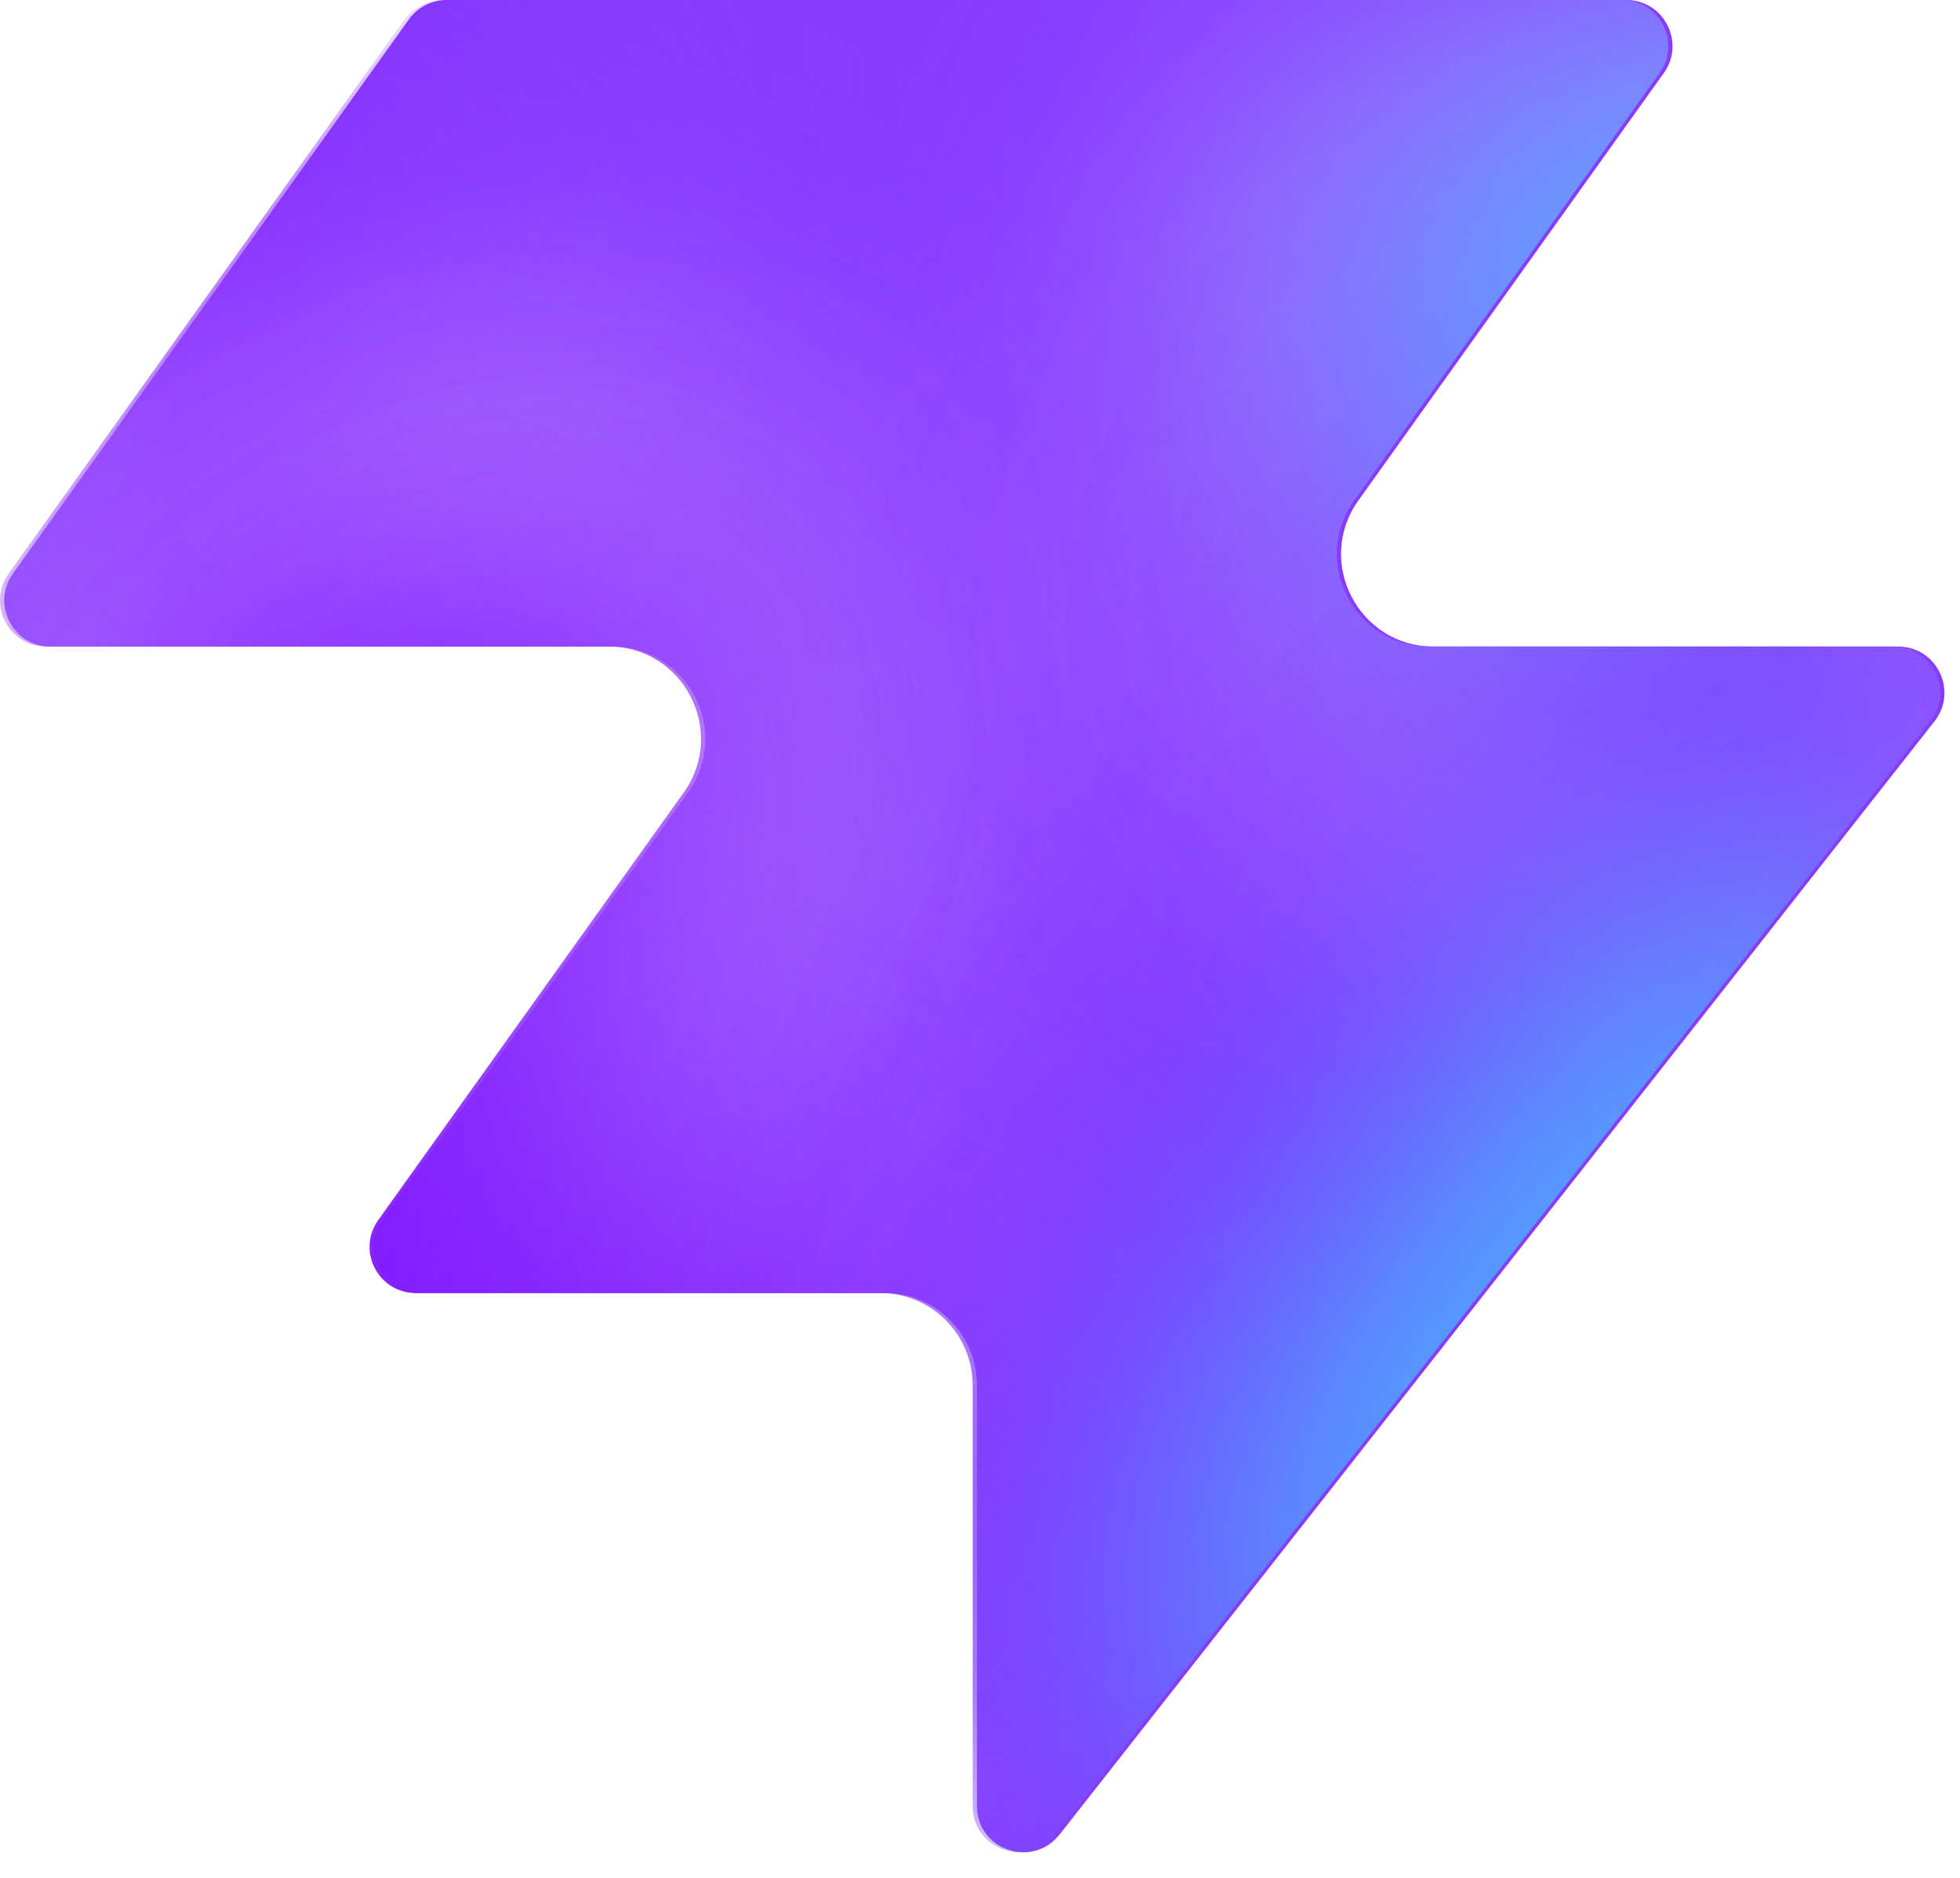
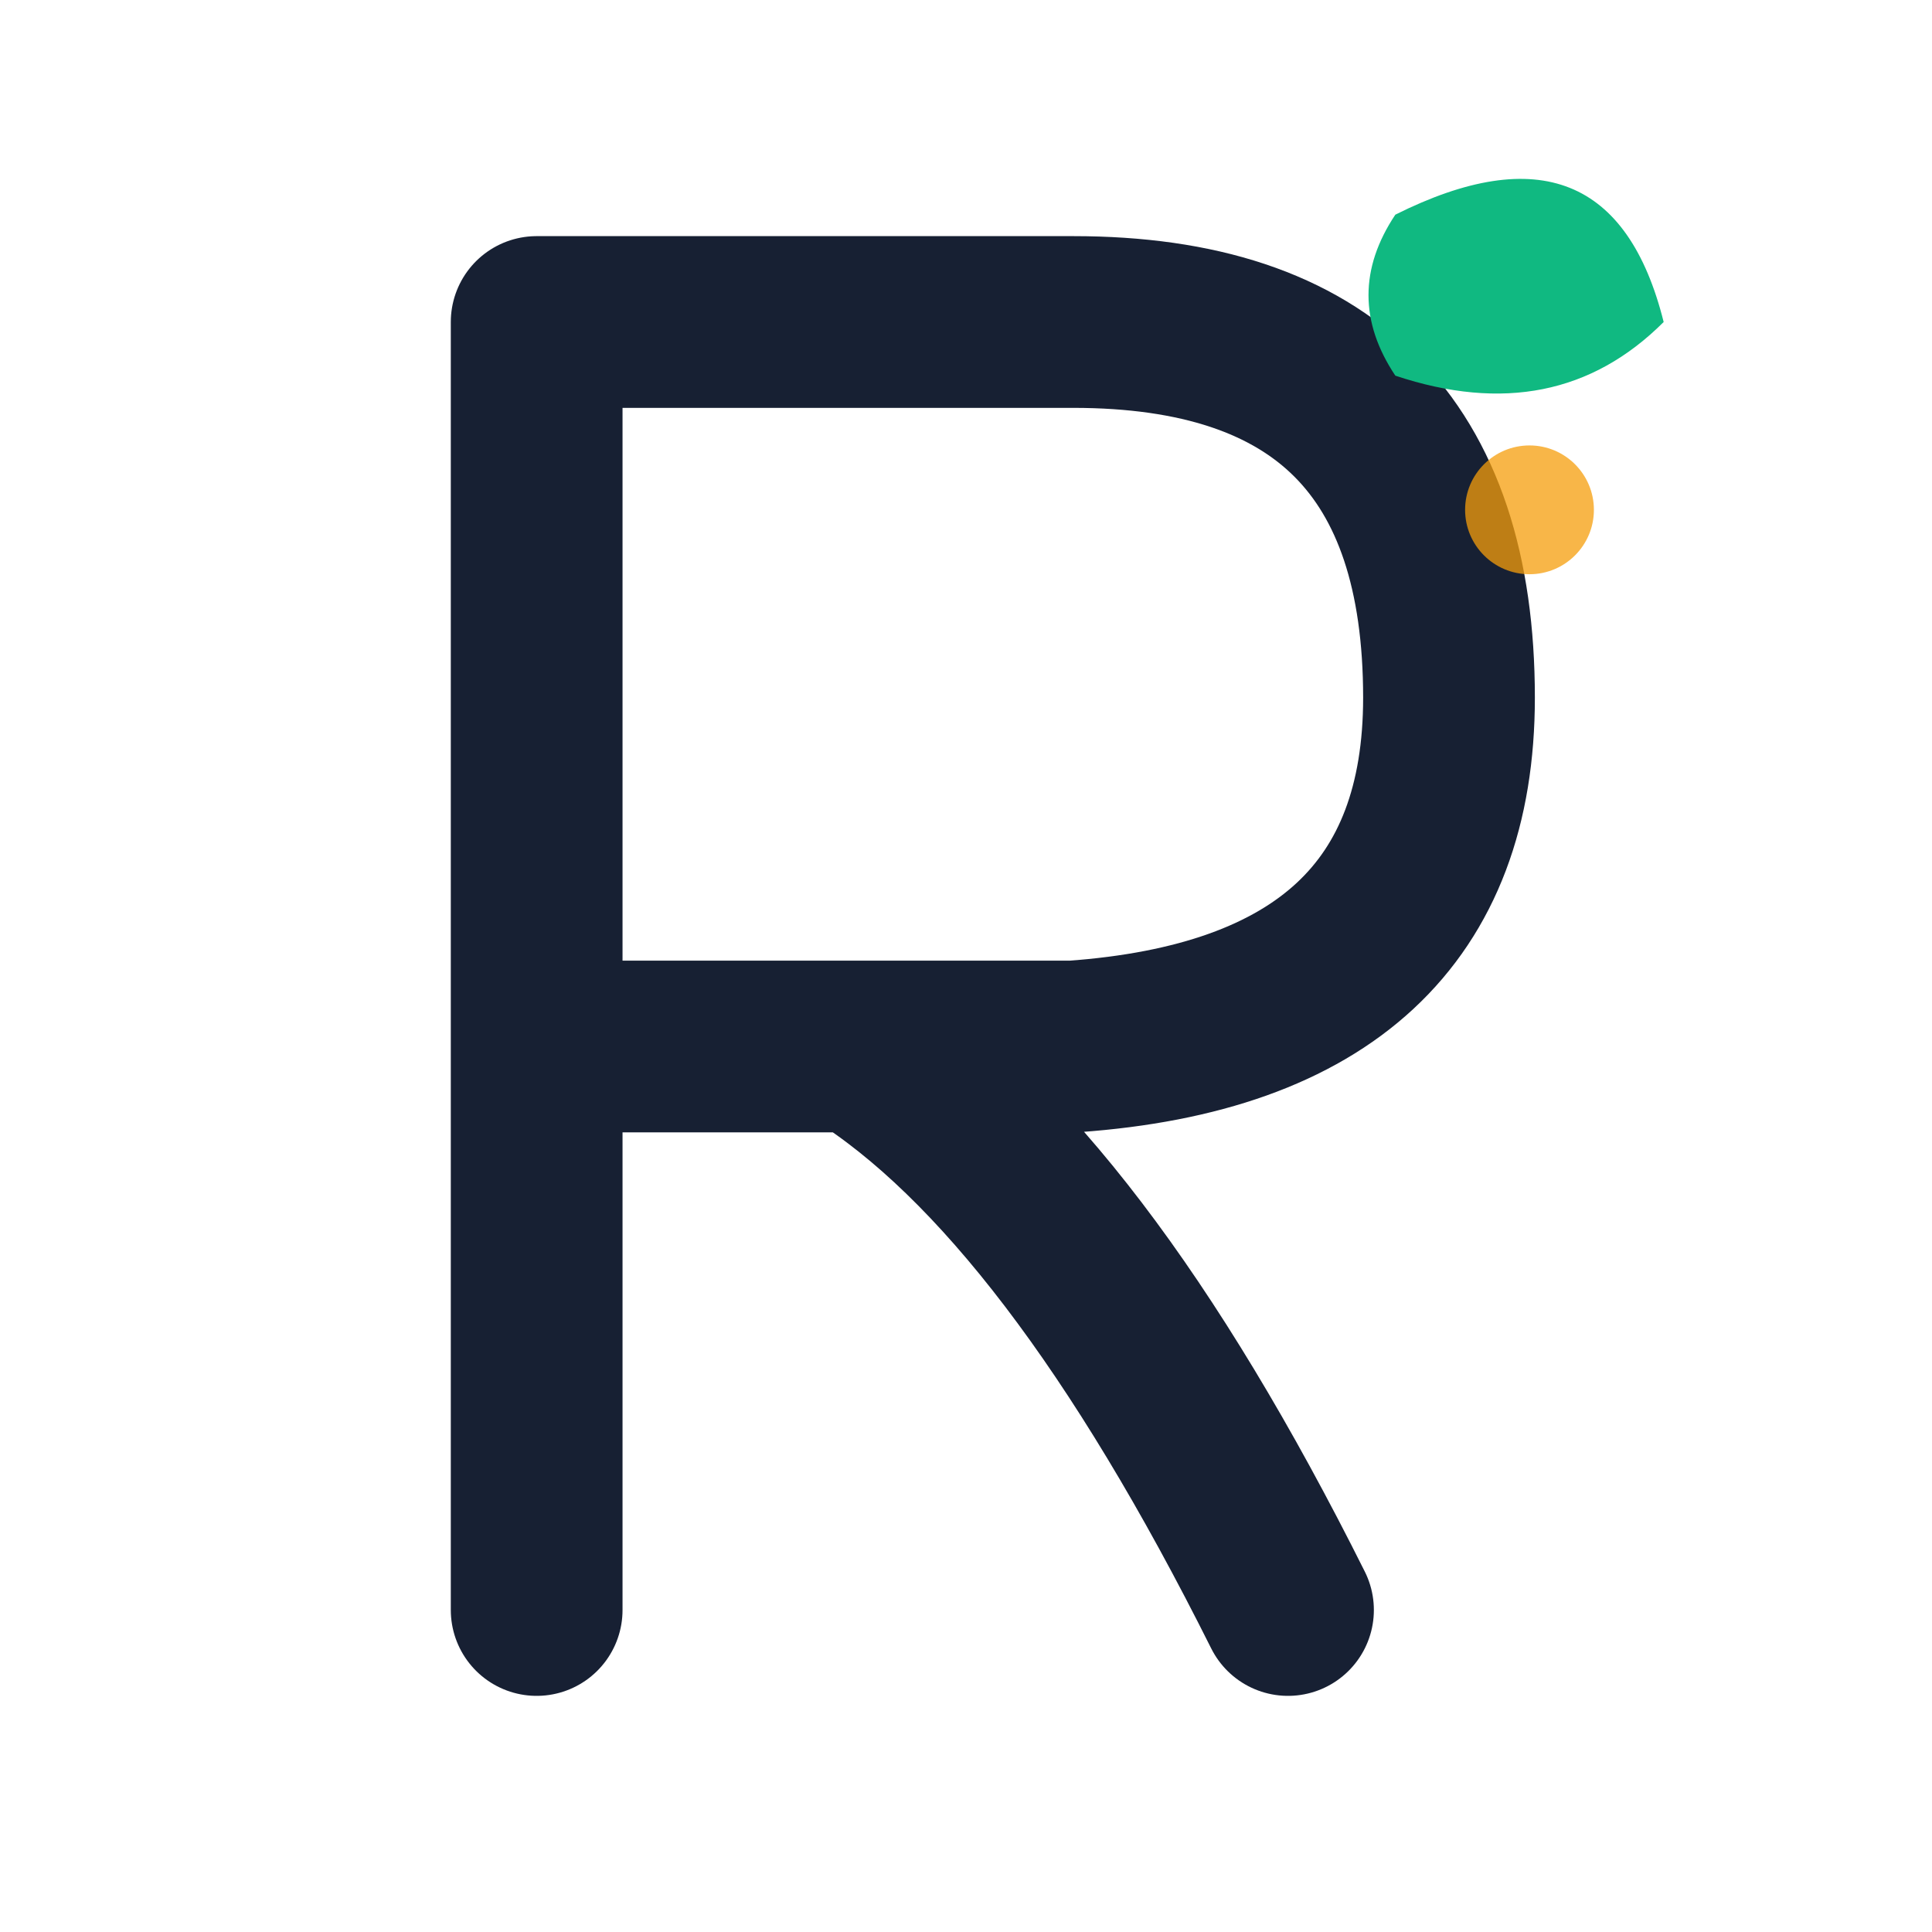
- <svg xmlns="http://www.w3.org/2000/svg" width="48" height="46" fill="none" viewBox="0 0 48 46">
-   <path fill="#863bff" d="M25.946 44.938c-.664.845-2.021.375-2.021-.698V33.937a2.26 2.26 0 0 0-2.262-2.262H10.287c-.92 0-1.456-1.04-.92-1.788l7.48-10.471c1.07-1.497 0-3.578-1.842-3.578H1.237c-.92 0-1.456-1.04-.92-1.788L10.013.474c.214-.297.556-.474.92-.474h28.894c.92 0 1.456 1.04.92 1.788l-7.48 10.471c-1.07 1.498 0 3.579 1.842 3.579h11.377c.943 0 1.473 1.088.89 1.83L25.947 44.94z" style="fill:#863bff;fill:color(display-p3 .525 .23 1);fill-opacity:1" />
-   <mask id="a" width="48" height="46" x="0" y="0" maskUnits="userSpaceOnUse" style="mask-type:alpha">
-     <path fill="#000" d="M25.842 44.938c-.664.844-2.021.375-2.021-.698V33.937a2.26 2.26 0 0 0-2.262-2.262H10.183c-.92 0-1.456-1.04-.92-1.788l7.48-10.471c1.07-1.498 0-3.579-1.842-3.579H1.133c-.92 0-1.456-1.04-.92-1.787L9.91.473c.214-.297.556-.474.92-.474h28.894c.92 0 1.456 1.04.92 1.788l-7.48 10.471c-1.07 1.498 0 3.578 1.842 3.578h11.377c.943 0 1.473 1.088.89 1.832L25.843 44.94z" style="fill:#000;fill-opacity:1" />
-   </mask>
-   <g mask="url(#a)">
-     <g filter="url(#b)">
-       <ellipse cx="5.508" cy="14.704" fill="#ede6ff" rx="5.508" ry="14.704" style="fill:#ede6ff;fill:color(display-p3 .927 .903 1);fill-opacity:1" transform="matrix(.00324 1 1 -.00324 -4.47 31.516)" />
-     </g>
-     <g filter="url(#c)">
-       <ellipse cx="10.399" cy="29.851" fill="#ede6ff" rx="10.399" ry="29.851" style="fill:#ede6ff;fill:color(display-p3 .927 .903 1);fill-opacity:1" transform="matrix(.00324 1 1 -.00324 -39.328 7.883)" />
-     </g>
-     <g filter="url(#d)">
-       <ellipse cx="5.508" cy="30.487" fill="#7e14ff" rx="5.508" ry="30.487" style="fill:#7e14ff;fill:color(display-p3 .492 .077 1);fill-opacity:1" transform="rotate(89.814 -25.913 -14.639)scale(1 -1)" />
-     </g>
-     <g filter="url(#e)">
-       <ellipse cx="5.508" cy="30.599" fill="#7e14ff" rx="5.508" ry="30.599" style="fill:#7e14ff;fill:color(display-p3 .492 .077 1);fill-opacity:1" transform="rotate(89.814 -32.644 -3.334)scale(1 -1)" />
-     </g>
-     <g filter="url(#f)">
-       <ellipse cx="5.508" cy="30.599" fill="#7e14ff" rx="5.508" ry="30.599" style="fill:#7e14ff;fill:color(display-p3 .492 .077 1);fill-opacity:1" transform="matrix(.00324 1 1 -.00324 -34.34 30.47)" />
-     </g>
-     <g filter="url(#g)">
-       <ellipse cx="14.072" cy="22.078" fill="#ede6ff" rx="14.072" ry="22.078" style="fill:#ede6ff;fill:color(display-p3 .927 .903 1);fill-opacity:1" transform="rotate(93.35 24.506 48.493)scale(-1 1)" />
-     </g>
-     <g filter="url(#h)">
-       <ellipse cx="3.47" cy="21.501" fill="#7e14ff" rx="3.47" ry="21.501" style="fill:#7e14ff;fill:color(display-p3 .492 .077 1);fill-opacity:1" transform="rotate(89.009 28.708 47.59)scale(-1 1)" />
-     </g>
-     <g filter="url(#i)">
-       <ellipse cx="3.47" cy="21.501" fill="#7e14ff" rx="3.47" ry="21.501" style="fill:#7e14ff;fill:color(display-p3 .492 .077 1);fill-opacity:1" transform="rotate(89.009 28.708 47.59)scale(-1 1)" />
-     </g>
-     <g filter="url(#j)">
-       <ellipse cx=".387" cy="8.972" fill="#7e14ff" rx="4.407" ry="29.108" style="fill:#7e14ff;fill:color(display-p3 .492 .077 1);fill-opacity:1" transform="rotate(39.51 .387 8.972)" />
-     </g>
-     <g filter="url(#k)">
-       <ellipse cx="47.523" cy="-6.092" fill="#7e14ff" rx="4.407" ry="29.108" style="fill:#7e14ff;fill:color(display-p3 .492 .077 1);fill-opacity:1" transform="rotate(37.892 47.523 -6.092)" />
-     </g>
-     <g filter="url(#l)">
-       <ellipse cx="41.412" cy="6.333" fill="#47bfff" rx="5.971" ry="9.665" style="fill:#47bfff;fill:color(display-p3 .28 .748 1);fill-opacity:1" transform="rotate(37.892 41.412 6.333)" />
-     </g>
-     <g filter="url(#m)">
-       <ellipse cx="-1.879" cy="38.332" fill="#7e14ff" rx="4.407" ry="29.108" style="fill:#7e14ff;fill:color(display-p3 .492 .077 1);fill-opacity:1" transform="rotate(37.892 -1.88 38.332)" />
-     </g>
-     <g filter="url(#n)">
-       <ellipse cx="-1.879" cy="38.332" fill="#7e14ff" rx="4.407" ry="29.108" style="fill:#7e14ff;fill:color(display-p3 .492 .077 1);fill-opacity:1" transform="rotate(37.892 -1.88 38.332)" />
-     </g>
-     <g filter="url(#o)">
-       <ellipse cx="35.651" cy="29.907" fill="#7e14ff" rx="4.407" ry="29.108" style="fill:#7e14ff;fill:color(display-p3 .492 .077 1);fill-opacity:1" transform="rotate(37.892 35.651 29.907)" />
-     </g>
-     <g filter="url(#p)">
-       <ellipse cx="38.418" cy="32.4" fill="#47bfff" rx="5.971" ry="15.297" style="fill:#47bfff;fill:color(display-p3 .28 .748 1);fill-opacity:1" transform="rotate(37.892 38.418 32.4)" />
-     </g>
-   </g>
-   <defs>
-     <filter id="b" width="60.045" height="41.654" x="-19.77" y="16.149" color-interpolation-filters="sRGB" filterUnits="userSpaceOnUse">
-       <feFlood flood-opacity="0" result="BackgroundImageFix" />
-       <feBlend in="SourceGraphic" in2="BackgroundImageFix" result="shape" />
-       <feGaussianBlur result="effect1_foregroundBlur_2002_17158" stdDeviation="7.659" />
-     </filter>
-     <filter id="c" width="90.34" height="51.437" x="-54.613" y="-7.533" color-interpolation-filters="sRGB" filterUnits="userSpaceOnUse">
-       <feFlood flood-opacity="0" result="BackgroundImageFix" />
-       <feBlend in="SourceGraphic" in2="BackgroundImageFix" result="shape" />
-       <feGaussianBlur result="effect1_foregroundBlur_2002_17158" stdDeviation="7.659" />
-     </filter>
-     <filter id="d" width="79.355" height="29.4" x="-49.64" y="2.03" color-interpolation-filters="sRGB" filterUnits="userSpaceOnUse">
-       <feFlood flood-opacity="0" result="BackgroundImageFix" />
-       <feBlend in="SourceGraphic" in2="BackgroundImageFix" result="shape" />
-       <feGaussianBlur result="effect1_foregroundBlur_2002_17158" stdDeviation="4.596" />
-     </filter>
-     <filter id="e" width="79.579" height="29.4" x="-45.045" y="20.029" color-interpolation-filters="sRGB" filterUnits="userSpaceOnUse">
-       <feFlood flood-opacity="0" result="BackgroundImageFix" />
-       <feBlend in="SourceGraphic" in2="BackgroundImageFix" result="shape" />
-       <feGaussianBlur result="effect1_foregroundBlur_2002_17158" stdDeviation="4.596" />
-     </filter>
-     <filter id="f" width="79.579" height="29.4" x="-43.513" y="21.178" color-interpolation-filters="sRGB" filterUnits="userSpaceOnUse">
-       <feFlood flood-opacity="0" result="BackgroundImageFix" />
-       <feBlend in="SourceGraphic" in2="BackgroundImageFix" result="shape" />
-       <feGaussianBlur result="effect1_foregroundBlur_2002_17158" stdDeviation="4.596" />
-     </filter>
-     <filter id="g" width="74.749" height="58.852" x="15.756" y="-17.901" color-interpolation-filters="sRGB" filterUnits="userSpaceOnUse">
-       <feFlood flood-opacity="0" result="BackgroundImageFix" />
-       <feBlend in="SourceGraphic" in2="BackgroundImageFix" result="shape" />
-       <feGaussianBlur result="effect1_foregroundBlur_2002_17158" stdDeviation="7.659" />
-     </filter>
-     <filter id="h" width="61.377" height="25.362" x="23.548" y="2.284" color-interpolation-filters="sRGB" filterUnits="userSpaceOnUse">
-       <feFlood flood-opacity="0" result="BackgroundImageFix" />
-       <feBlend in="SourceGraphic" in2="BackgroundImageFix" result="shape" />
-       <feGaussianBlur result="effect1_foregroundBlur_2002_17158" stdDeviation="4.596" />
-     </filter>
-     <filter id="i" width="61.377" height="25.362" x="23.548" y="2.284" color-interpolation-filters="sRGB" filterUnits="userSpaceOnUse">
-       <feFlood flood-opacity="0" result="BackgroundImageFix" />
-       <feBlend in="SourceGraphic" in2="BackgroundImageFix" result="shape" />
-       <feGaussianBlur result="effect1_foregroundBlur_2002_17158" stdDeviation="4.596" />
-     </filter>
-     <filter id="j" width="56.045" height="63.649" x="-27.636" y="-22.853" color-interpolation-filters="sRGB" filterUnits="userSpaceOnUse">
-       <feFlood flood-opacity="0" result="BackgroundImageFix" />
-       <feBlend in="SourceGraphic" in2="BackgroundImageFix" result="shape" />
-       <feGaussianBlur result="effect1_foregroundBlur_2002_17158" stdDeviation="4.596" />
-     </filter>
-     <filter id="k" width="54.814" height="64.646" x="20.116" y="-38.415" color-interpolation-filters="sRGB" filterUnits="userSpaceOnUse">
-       <feFlood flood-opacity="0" result="BackgroundImageFix" />
-       <feBlend in="SourceGraphic" in2="BackgroundImageFix" result="shape" />
-       <feGaussianBlur result="effect1_foregroundBlur_2002_17158" stdDeviation="4.596" />
-     </filter>
-     <filter id="l" width="33.541" height="35.313" x="24.641" y="-11.323" color-interpolation-filters="sRGB" filterUnits="userSpaceOnUse">
-       <feFlood flood-opacity="0" result="BackgroundImageFix" />
-       <feBlend in="SourceGraphic" in2="BackgroundImageFix" result="shape" />
-       <feGaussianBlur result="effect1_foregroundBlur_2002_17158" stdDeviation="4.596" />
-     </filter>
-     <filter id="m" width="54.814" height="64.646" x="-29.286" y="6.009" color-interpolation-filters="sRGB" filterUnits="userSpaceOnUse">
-       <feFlood flood-opacity="0" result="BackgroundImageFix" />
-       <feBlend in="SourceGraphic" in2="BackgroundImageFix" result="shape" />
-       <feGaussianBlur result="effect1_foregroundBlur_2002_17158" stdDeviation="4.596" />
-     </filter>
-     <filter id="n" width="54.814" height="64.646" x="-29.286" y="6.009" color-interpolation-filters="sRGB" filterUnits="userSpaceOnUse">
-       <feFlood flood-opacity="0" result="BackgroundImageFix" />
-       <feBlend in="SourceGraphic" in2="BackgroundImageFix" result="shape" />
-       <feGaussianBlur result="effect1_foregroundBlur_2002_17158" stdDeviation="4.596" />
-     </filter>
-     <filter id="o" width="54.814" height="64.646" x="8.244" y="-2.416" color-interpolation-filters="sRGB" filterUnits="userSpaceOnUse">
-       <feFlood flood-opacity="0" result="BackgroundImageFix" />
-       <feBlend in="SourceGraphic" in2="BackgroundImageFix" result="shape" />
-       <feGaussianBlur result="effect1_foregroundBlur_2002_17158" stdDeviation="4.596" />
-     </filter>
-     <filter id="p" width="39.409" height="43.623" x="18.713" y="10.588" color-interpolation-filters="sRGB" filterUnits="userSpaceOnUse">
-       <feFlood flood-opacity="0" result="BackgroundImageFix" />
-       <feBlend in="SourceGraphic" in2="BackgroundImageFix" result="shape" />
-       <feGaussianBlur result="effect1_foregroundBlur_2002_17158" stdDeviation="4.596" />
-     </filter>
-   </defs>
+ <svg xmlns="http://www.w3.org/2000/svg" width="32" height="32" viewBox="0 0 36 36">
+   <path d="M10 6 L10 30 M10 6 L20 6 Q27 6 27 13 Q27 19 20 19.5 L10 19.5 M16 19.5 Q20 22 24 30" fill="none" stroke="#172033" stroke-width="3.2" stroke-linecap="round" stroke-linejoin="round" />
+   <path d="M26 4 Q30 2 31 6 Q29 8 26 7 Q25 5.5 26 4Z" fill="#10b981" />
+   <circle cx="28.5" cy="9.5" r="1.2" fill="#f59e0b" opacity="0.75" />
</svg>
